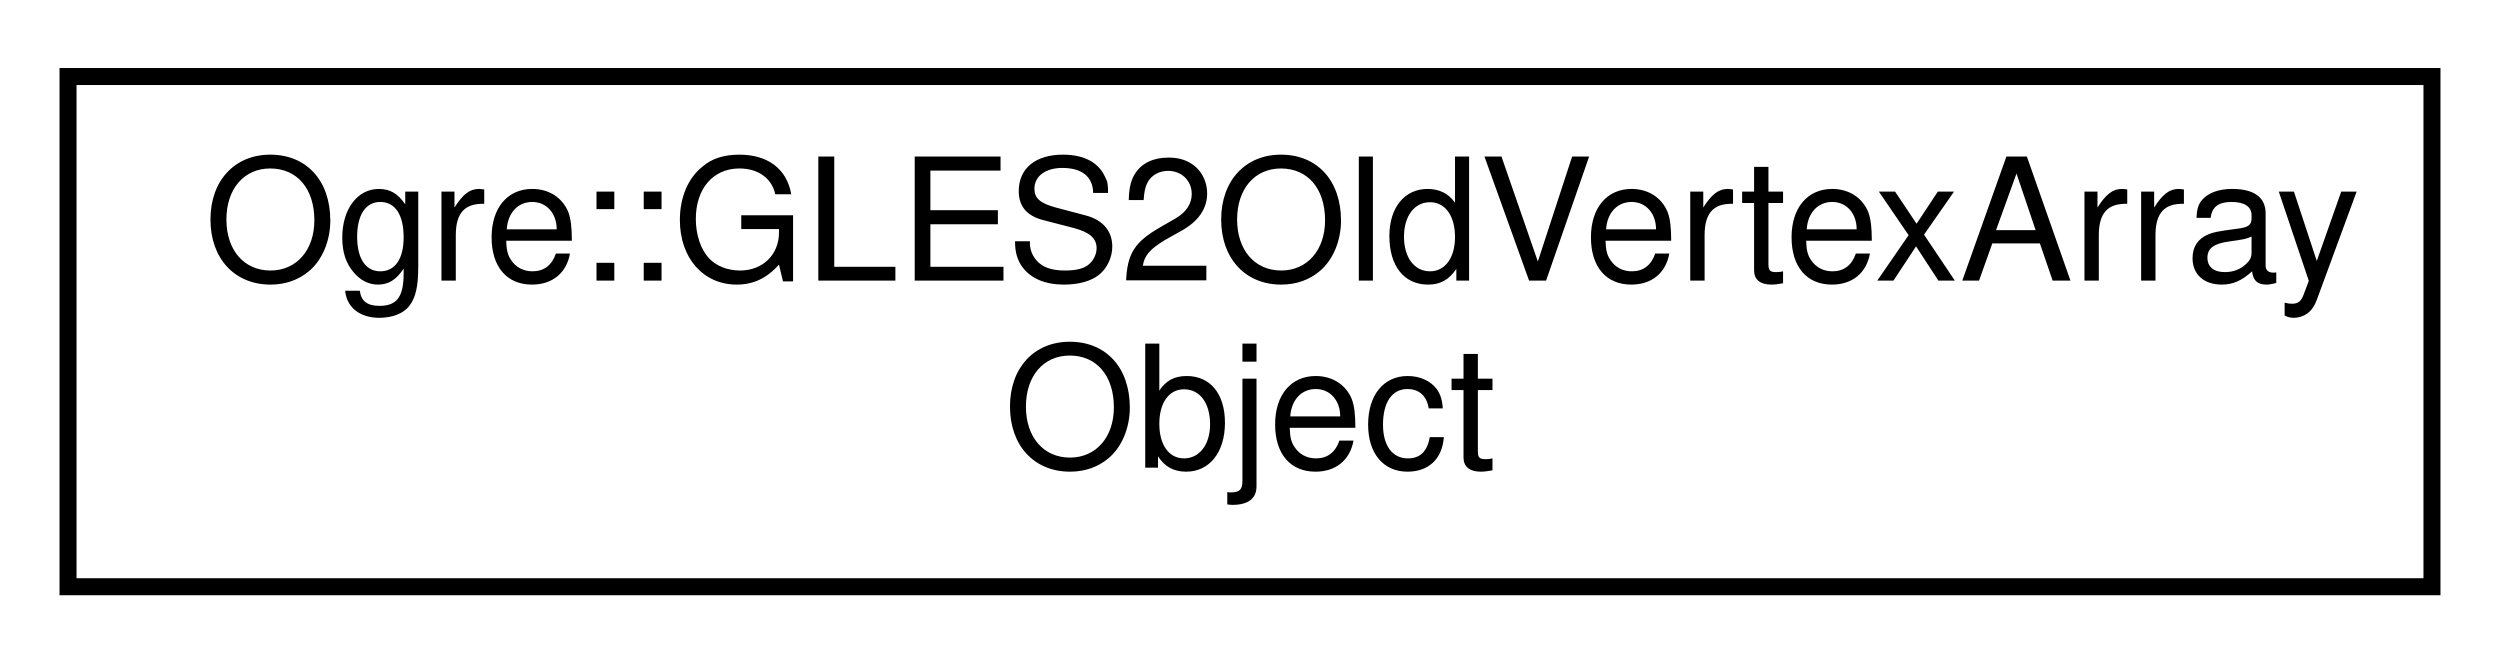
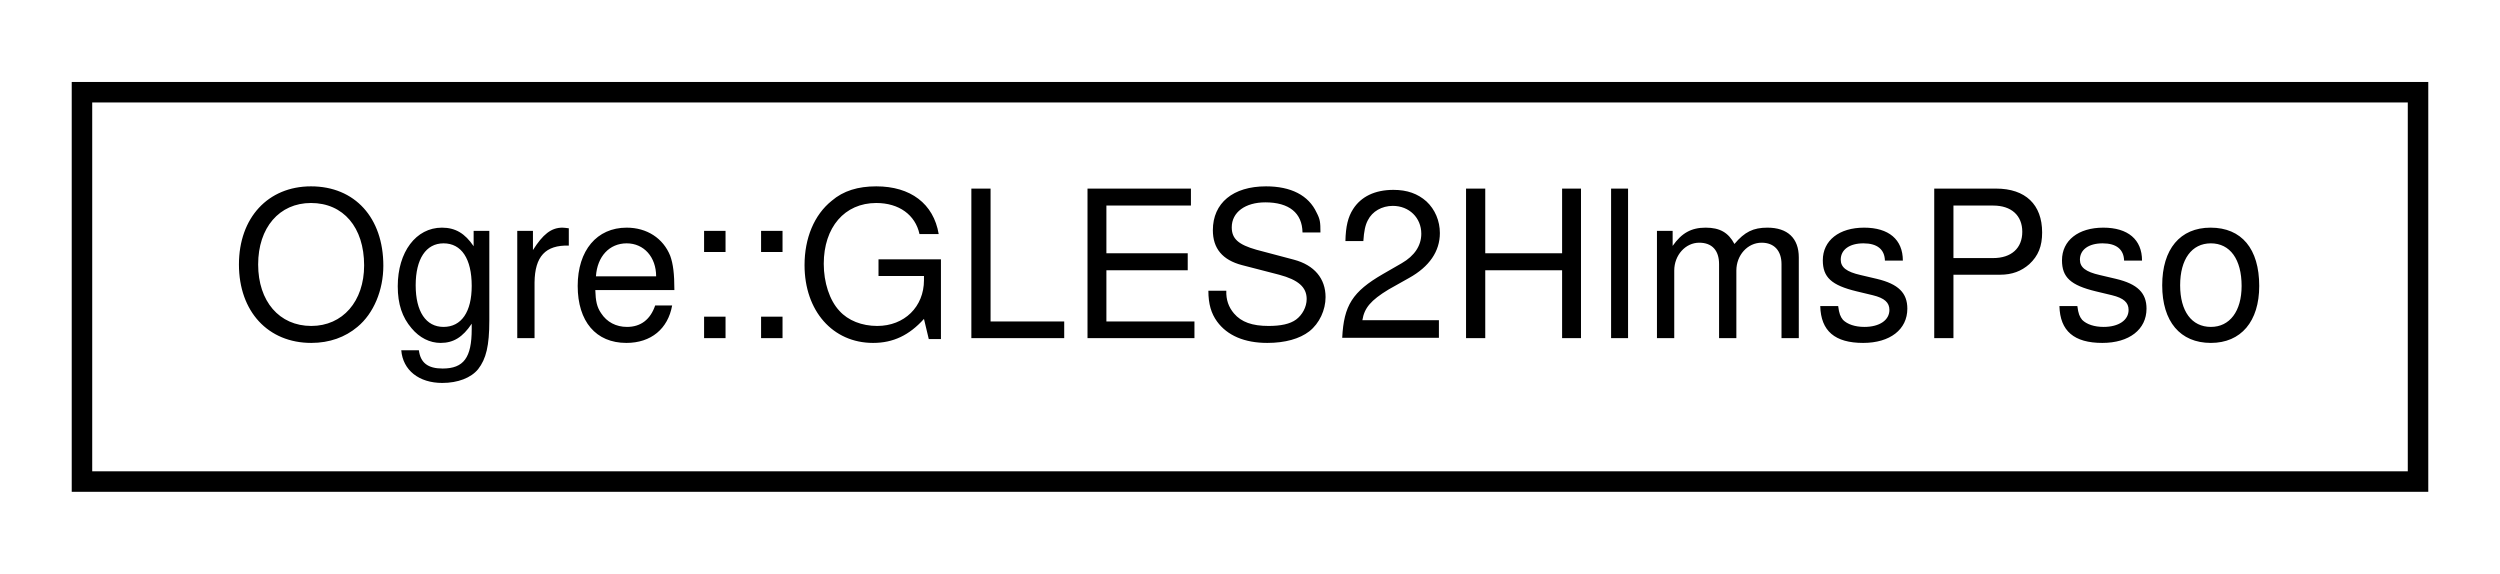
- <svg xmlns="http://www.w3.org/2000/svg" xmlns:xlink="http://www.w3.org/1999/xlink" width="147pt" height="39pt" viewBox="0.00 0.00 147.00 39.00">
-   <g id="graph0" class="graph" transform="scale(1 1) rotate(0) translate(4 35)">
+ <svg xmlns="http://www.w3.org/2000/svg" xmlns:xlink="http://www.w3.org/1999/xlink" width="122pt" height="28pt" viewBox="0.00 0.00 122.00 28.00">
+   <g id="graph0" class="graph" transform="scale(1 1) rotate(0) translate(4 24)">
    <g id="node1" class="node">
      <g id="a_node1">
-         <a xlink:href="class_ogre_1_1_g_l_e_s2_old_vertex_array_object.html" target="_top" xlink:title="Specialisation of VertexDeclaration for OpenGL ES 2 Vertex Array Object usage.">
-           <polygon fill="none" stroke="black" points="0,-0.5 0,-30.5 139,-30.5 139,-0.5 0,-0.5" />
-           <text text-anchor="start" x="8" y="-18.5" font-family="Helvetica,sans-Serif" font-size="10.00">Ogre::GLES2OldVertexArray</text>
-           <text text-anchor="middle" x="69.5" y="-7.5" font-family="Helvetica,sans-Serif" font-size="10.00">Object</text>
+         <a xlink:href="struct_ogre_1_1_g_l_e_s2_hlms_pso.html" target="_top" xlink:title="We cache some conversion values here to avoid doing it every time we set the Pso.">
+           <polygon fill="none" stroke="black" points="0,-0.5 0,-19.5 114,-19.5 114,-0.5 0,-0.5" />
+           <text text-anchor="middle" x="57" y="-7.5" font-family="Helvetica,sans-Serif" font-size="10.00">Ogre::GLES2HlmsPso</text>
        </a>
      </g>
    </g>
  </g>
</svg>
